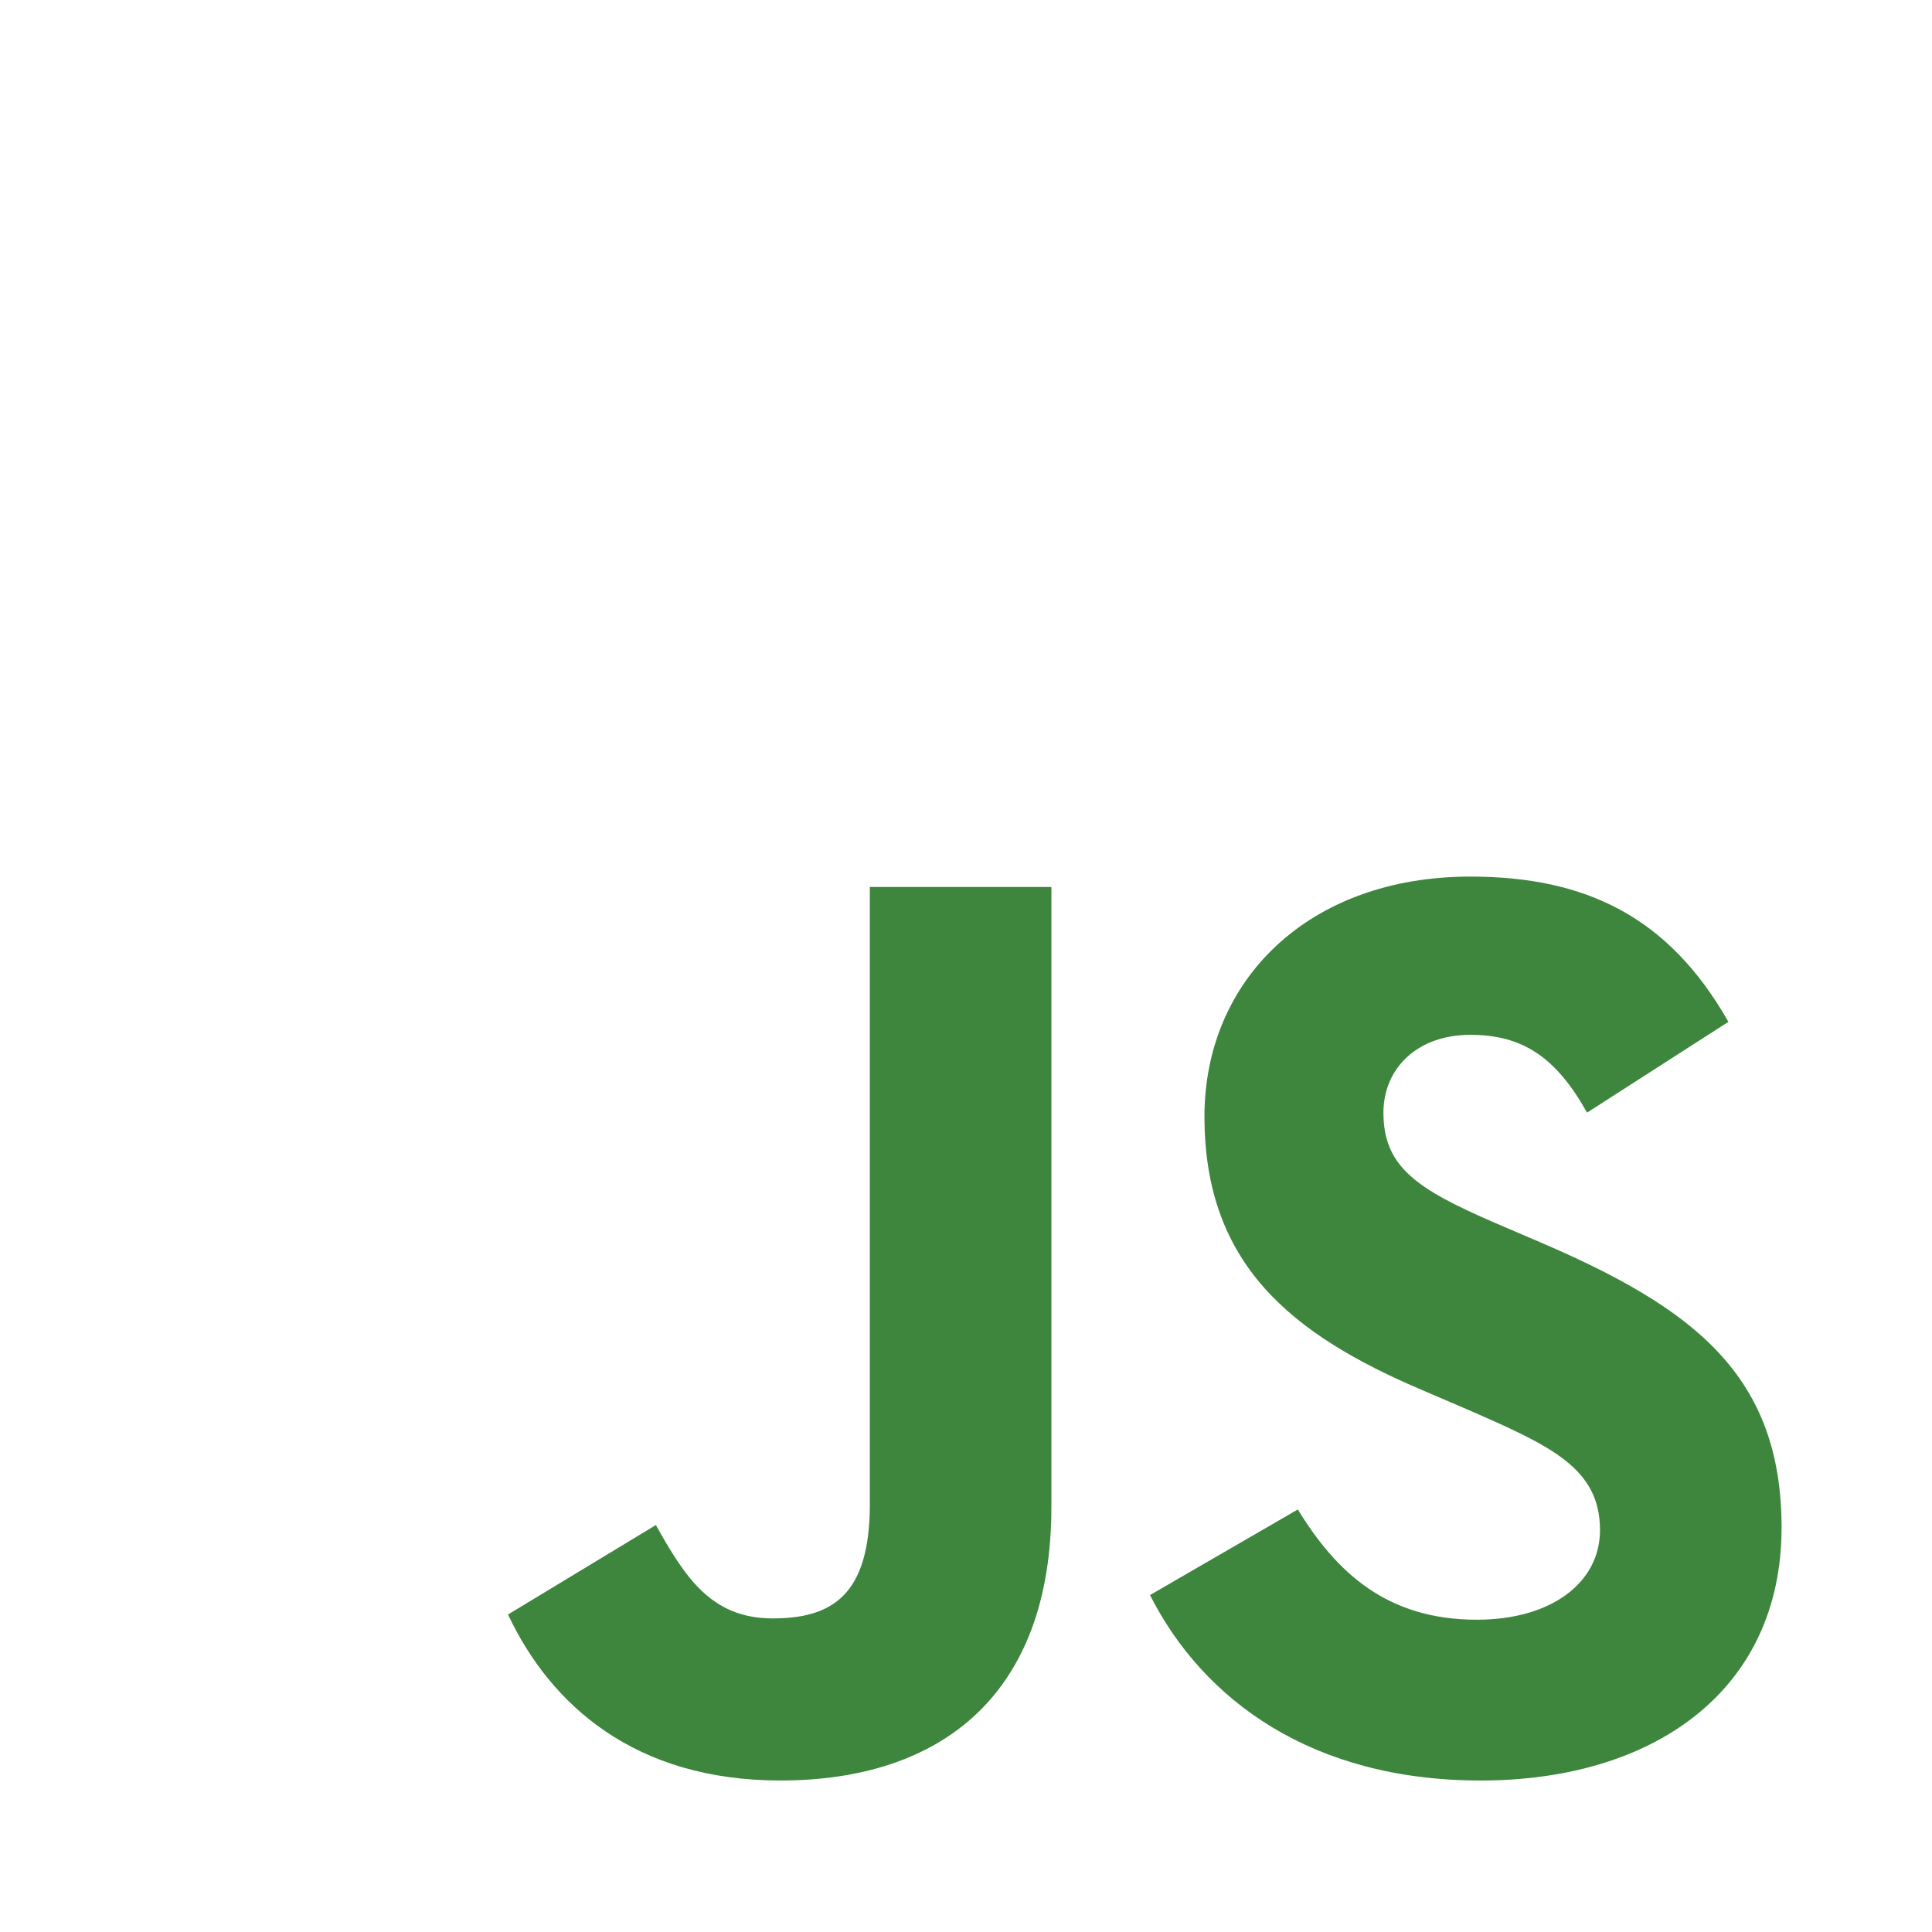
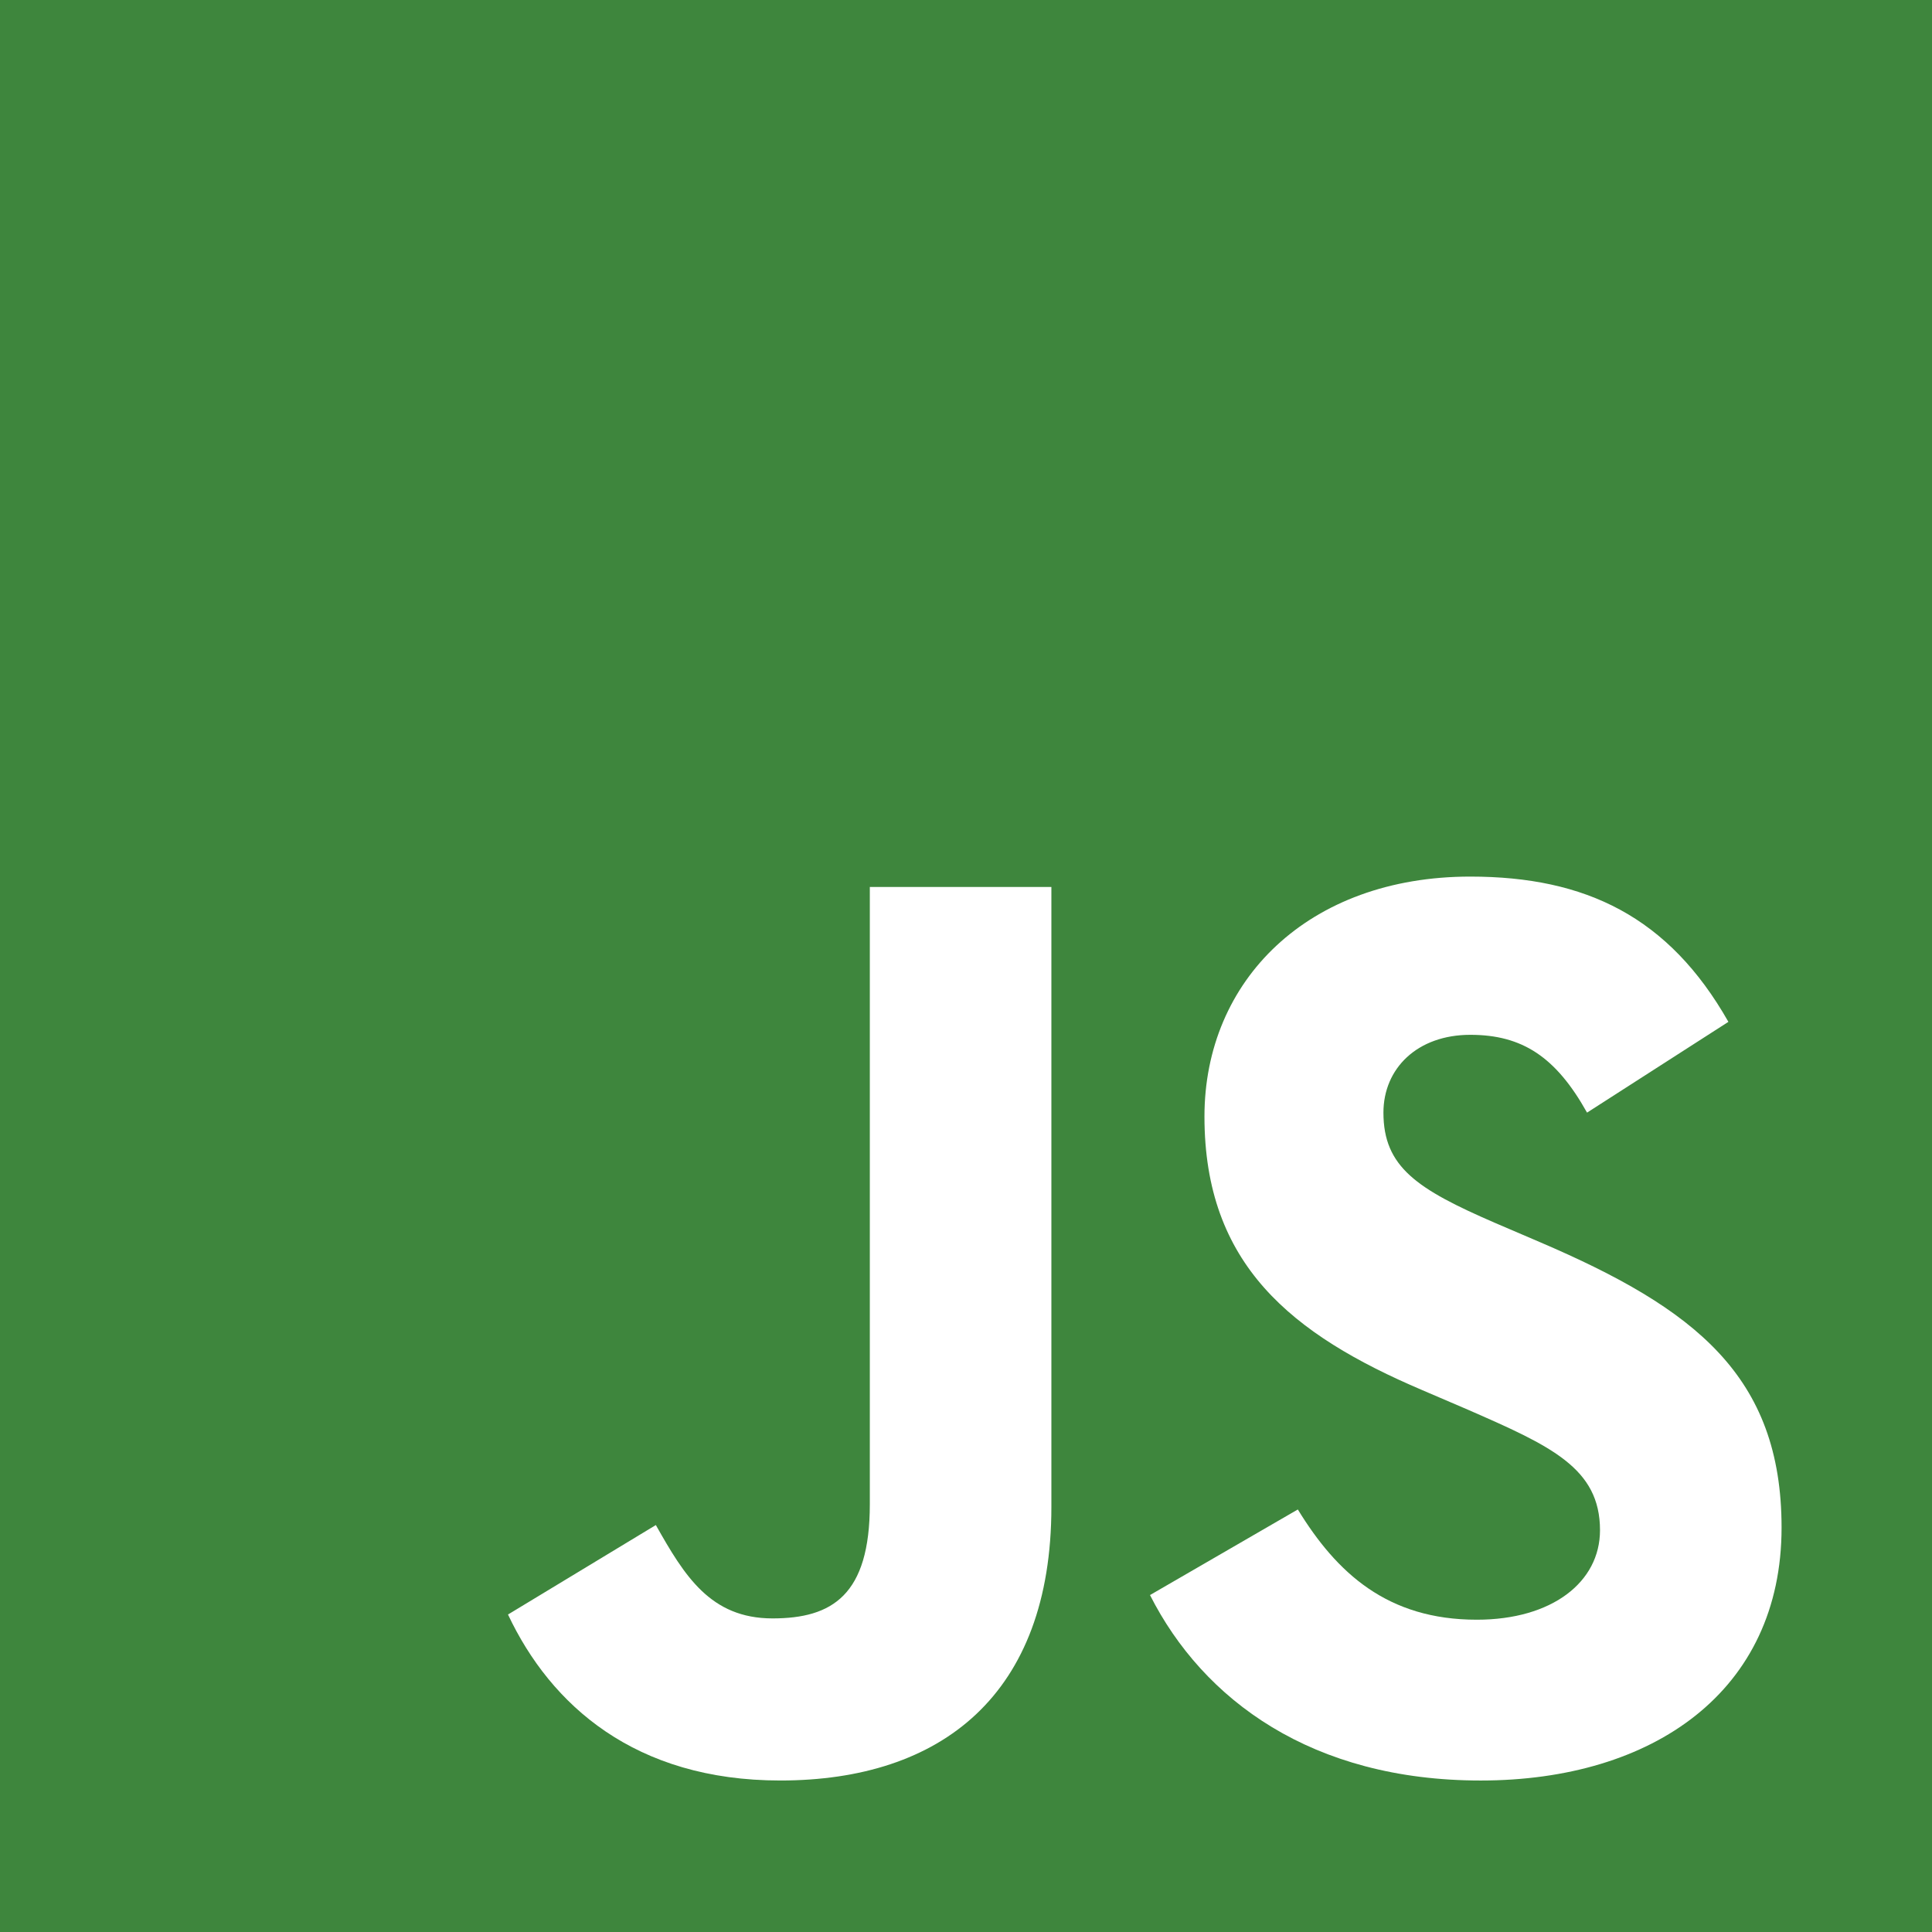
<svg xmlns="http://www.w3.org/2000/svg" width="256px" height="256px" viewBox="0 0 256 256" version="1.1" preserveAspectRatio="xMidYMid">
  <g>
-     <path fill="#FFFFFF" d="M0,0 L256,0 L256,256 L0,256 L0,0 Z" />
-     <path fill="#3E863D" d="M67.312,213.932 L86.903,202.076 C90.682,208.777 94.12,214.447 102.367,214.447 C110.272,214.447 115.256,211.355 115.256,199.327 L115.256,117.529 L139.314,117.529 L139.314,199.667 C139.314,224.584 124.708,235.926 103.398,235.926 C84.153,235.926 72.982,225.959 67.311,213.93" />
-     <path fill="#3E863D" d="M152.381,211.354 L171.969,200.013 C177.126,208.434 183.828,214.62 195.684,214.62 C205.653,214.62 212.009,209.636 212.009,202.762 C212.009,194.514 205.479,191.592 194.481,186.782 L188.468,184.203 C171.111,176.815 159.597,167.535 159.597,147.945 C159.597,129.901 173.345,116.153 194.826,116.153 C210.12,116.153 221.118,121.481 229.022,135.4 L210.291,147.429 C206.166,140.04 201.7,137.119 194.826,137.119 C187.78,137.119 183.312,141.587 183.312,147.429 C183.312,154.646 187.78,157.568 198.09,162.037 L204.104,164.614 C224.553,173.379 236.067,182.313 236.067,202.418 C236.067,224.072 219.055,235.928 196.2,235.928 C173.861,235.928 159.426,225.274 152.381,211.354" />
+     <path fill="#3E863D" d="M0,0 L256,0 L256,256 L0,256 L0,0 Z" />
+     <path fill="#FFFFFF" d="M67.312,213.932 L86.903,202.076 C90.682,208.777 94.12,214.447 102.367,214.447 C110.272,214.447 115.256,211.355 115.256,199.327 L115.256,117.529 L139.314,117.529 L139.314,199.667 C139.314,224.584 124.708,235.926 103.398,235.926 C84.153,235.926 72.982,225.959 67.311,213.93" />
+     <path fill="#FFFFFF" d="M152.381,211.354 L171.969,200.013 C177.126,208.434 183.828,214.62 195.684,214.62 C205.653,214.62 212.009,209.636 212.009,202.762 C212.009,194.514 205.479,191.592 194.481,186.782 L188.468,184.203 C171.111,176.815 159.597,167.535 159.597,147.945 C159.597,129.901 173.345,116.153 194.826,116.153 C210.12,116.153 221.118,121.481 229.022,135.4 L210.291,147.429 C206.166,140.04 201.7,137.119 194.826,137.119 C187.78,137.119 183.312,141.587 183.312,147.429 C183.312,154.646 187.78,157.568 198.09,162.037 L204.104,164.614 C224.553,173.379 236.067,182.313 236.067,202.418 C236.067,224.072 219.055,235.928 196.2,235.928 C173.861,235.928 159.426,225.274 152.381,211.354" />
  </g>
</svg>
